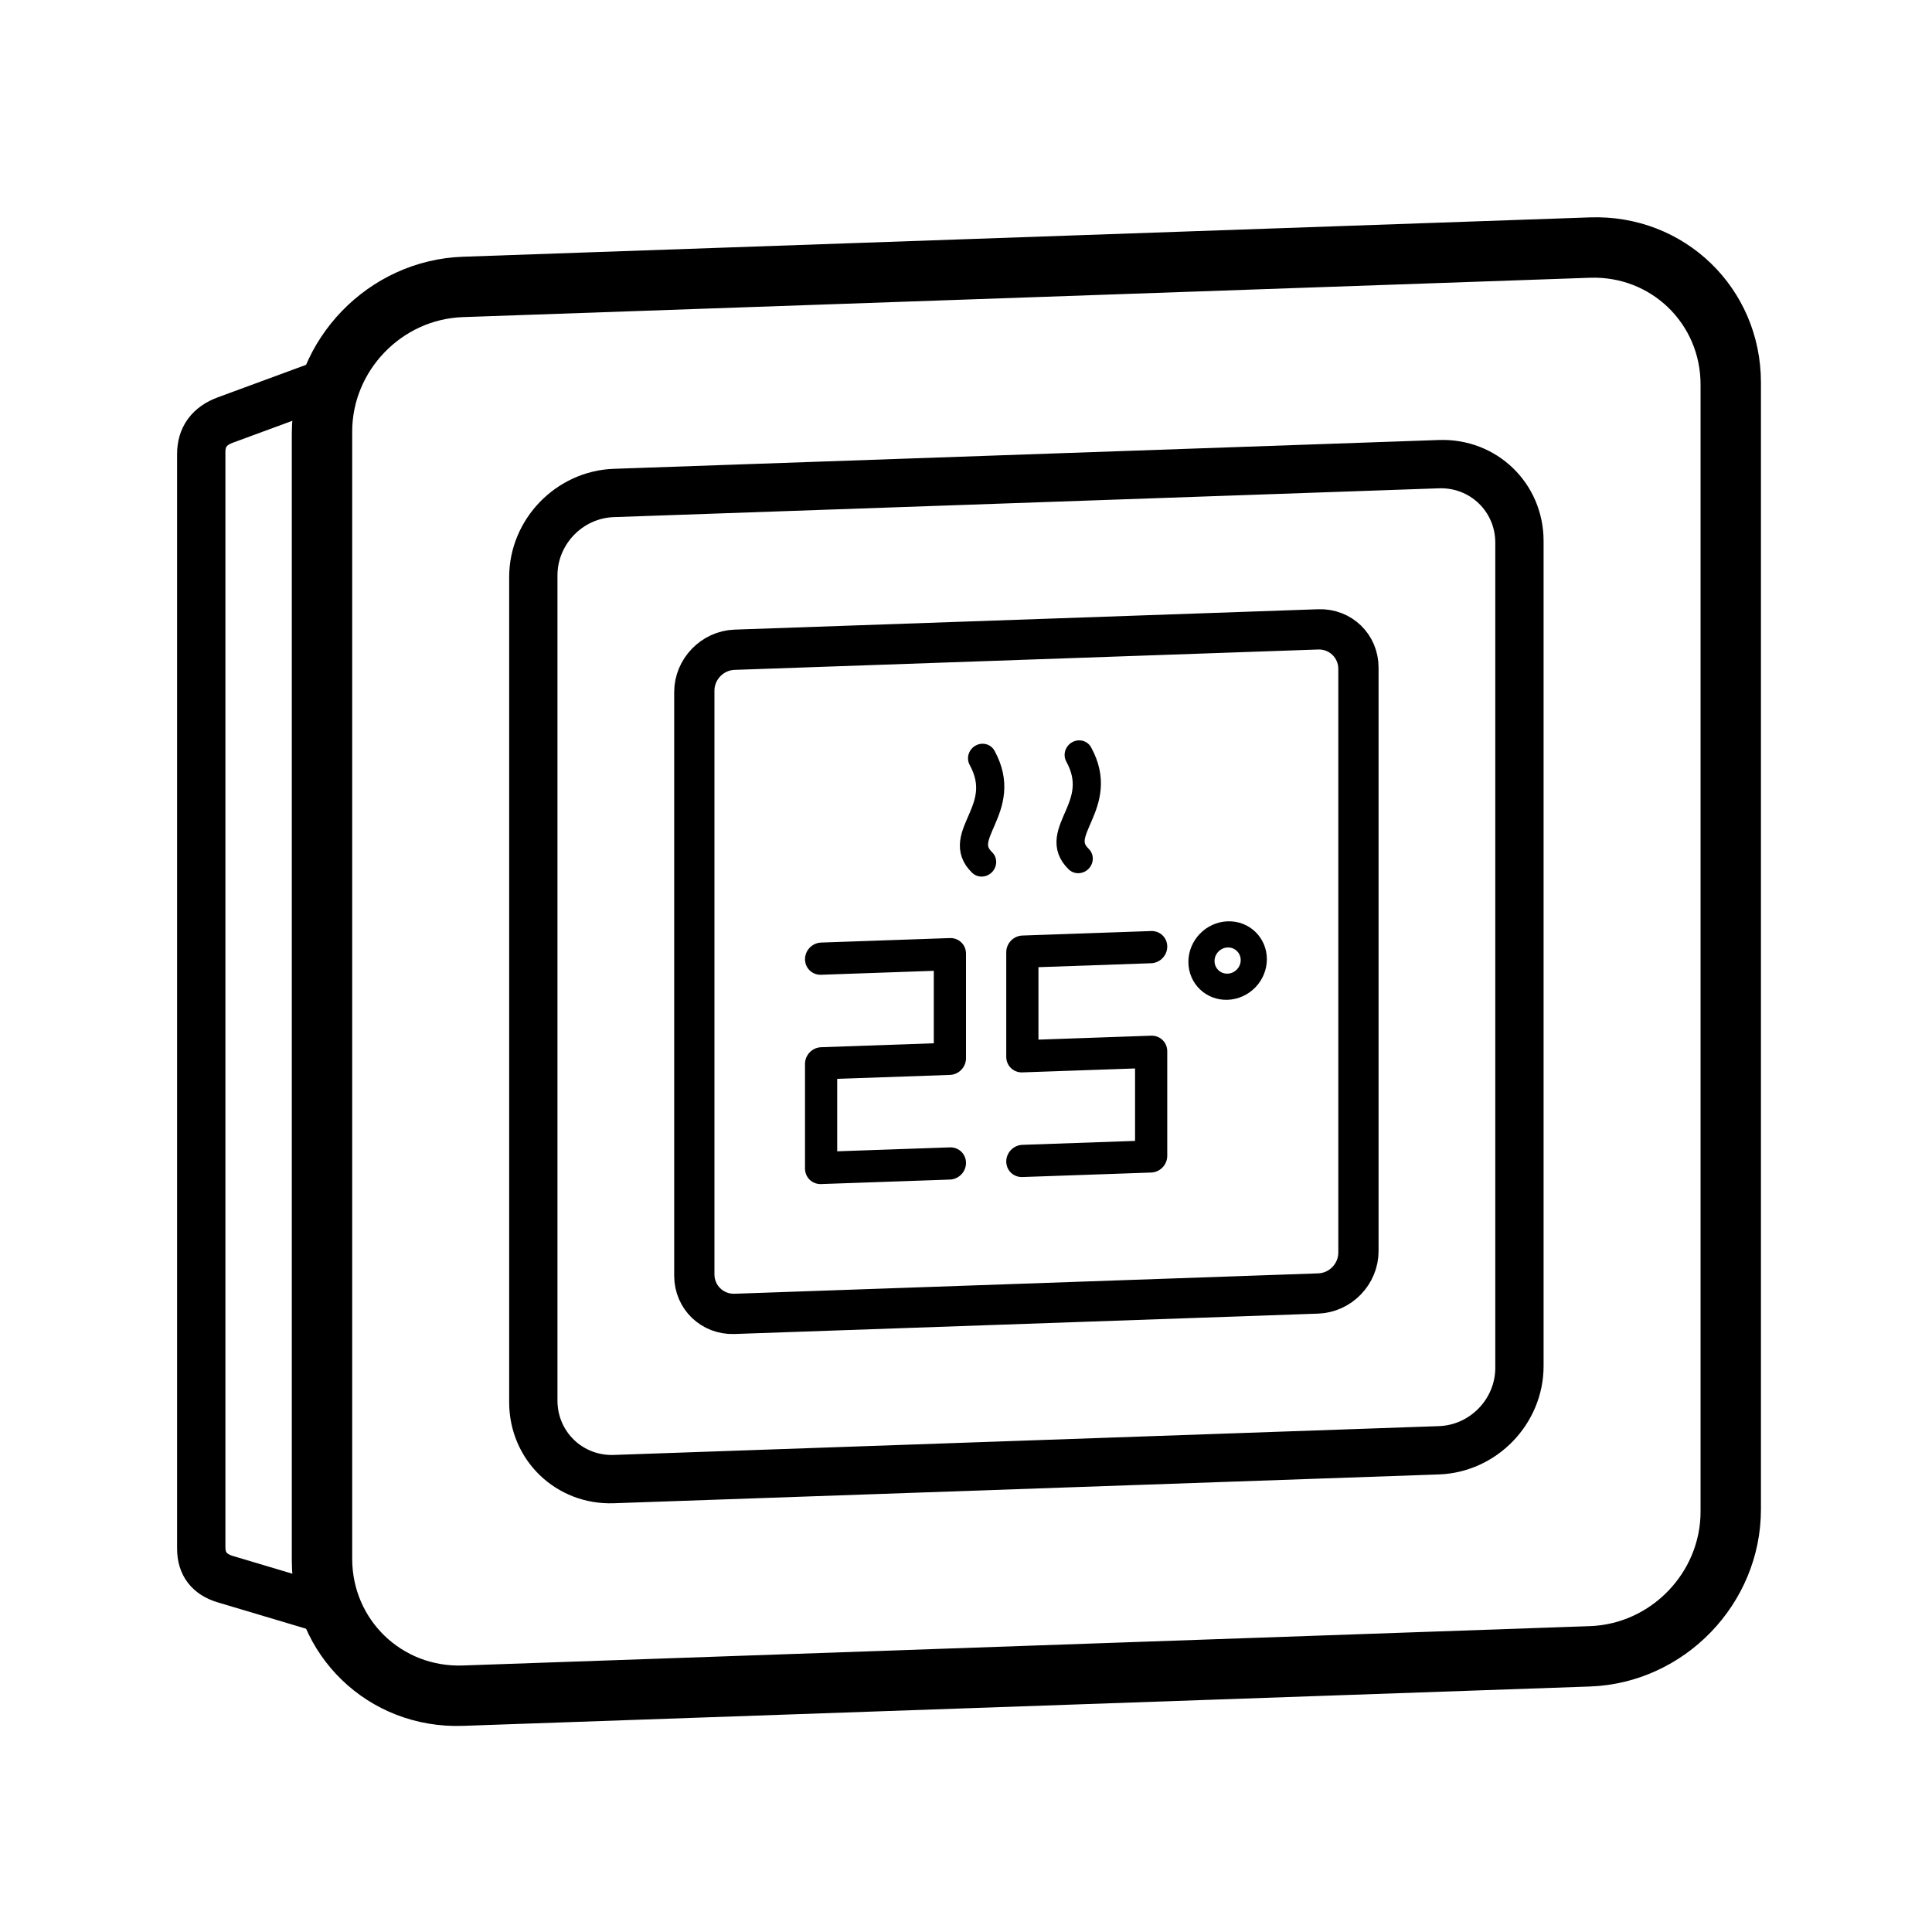
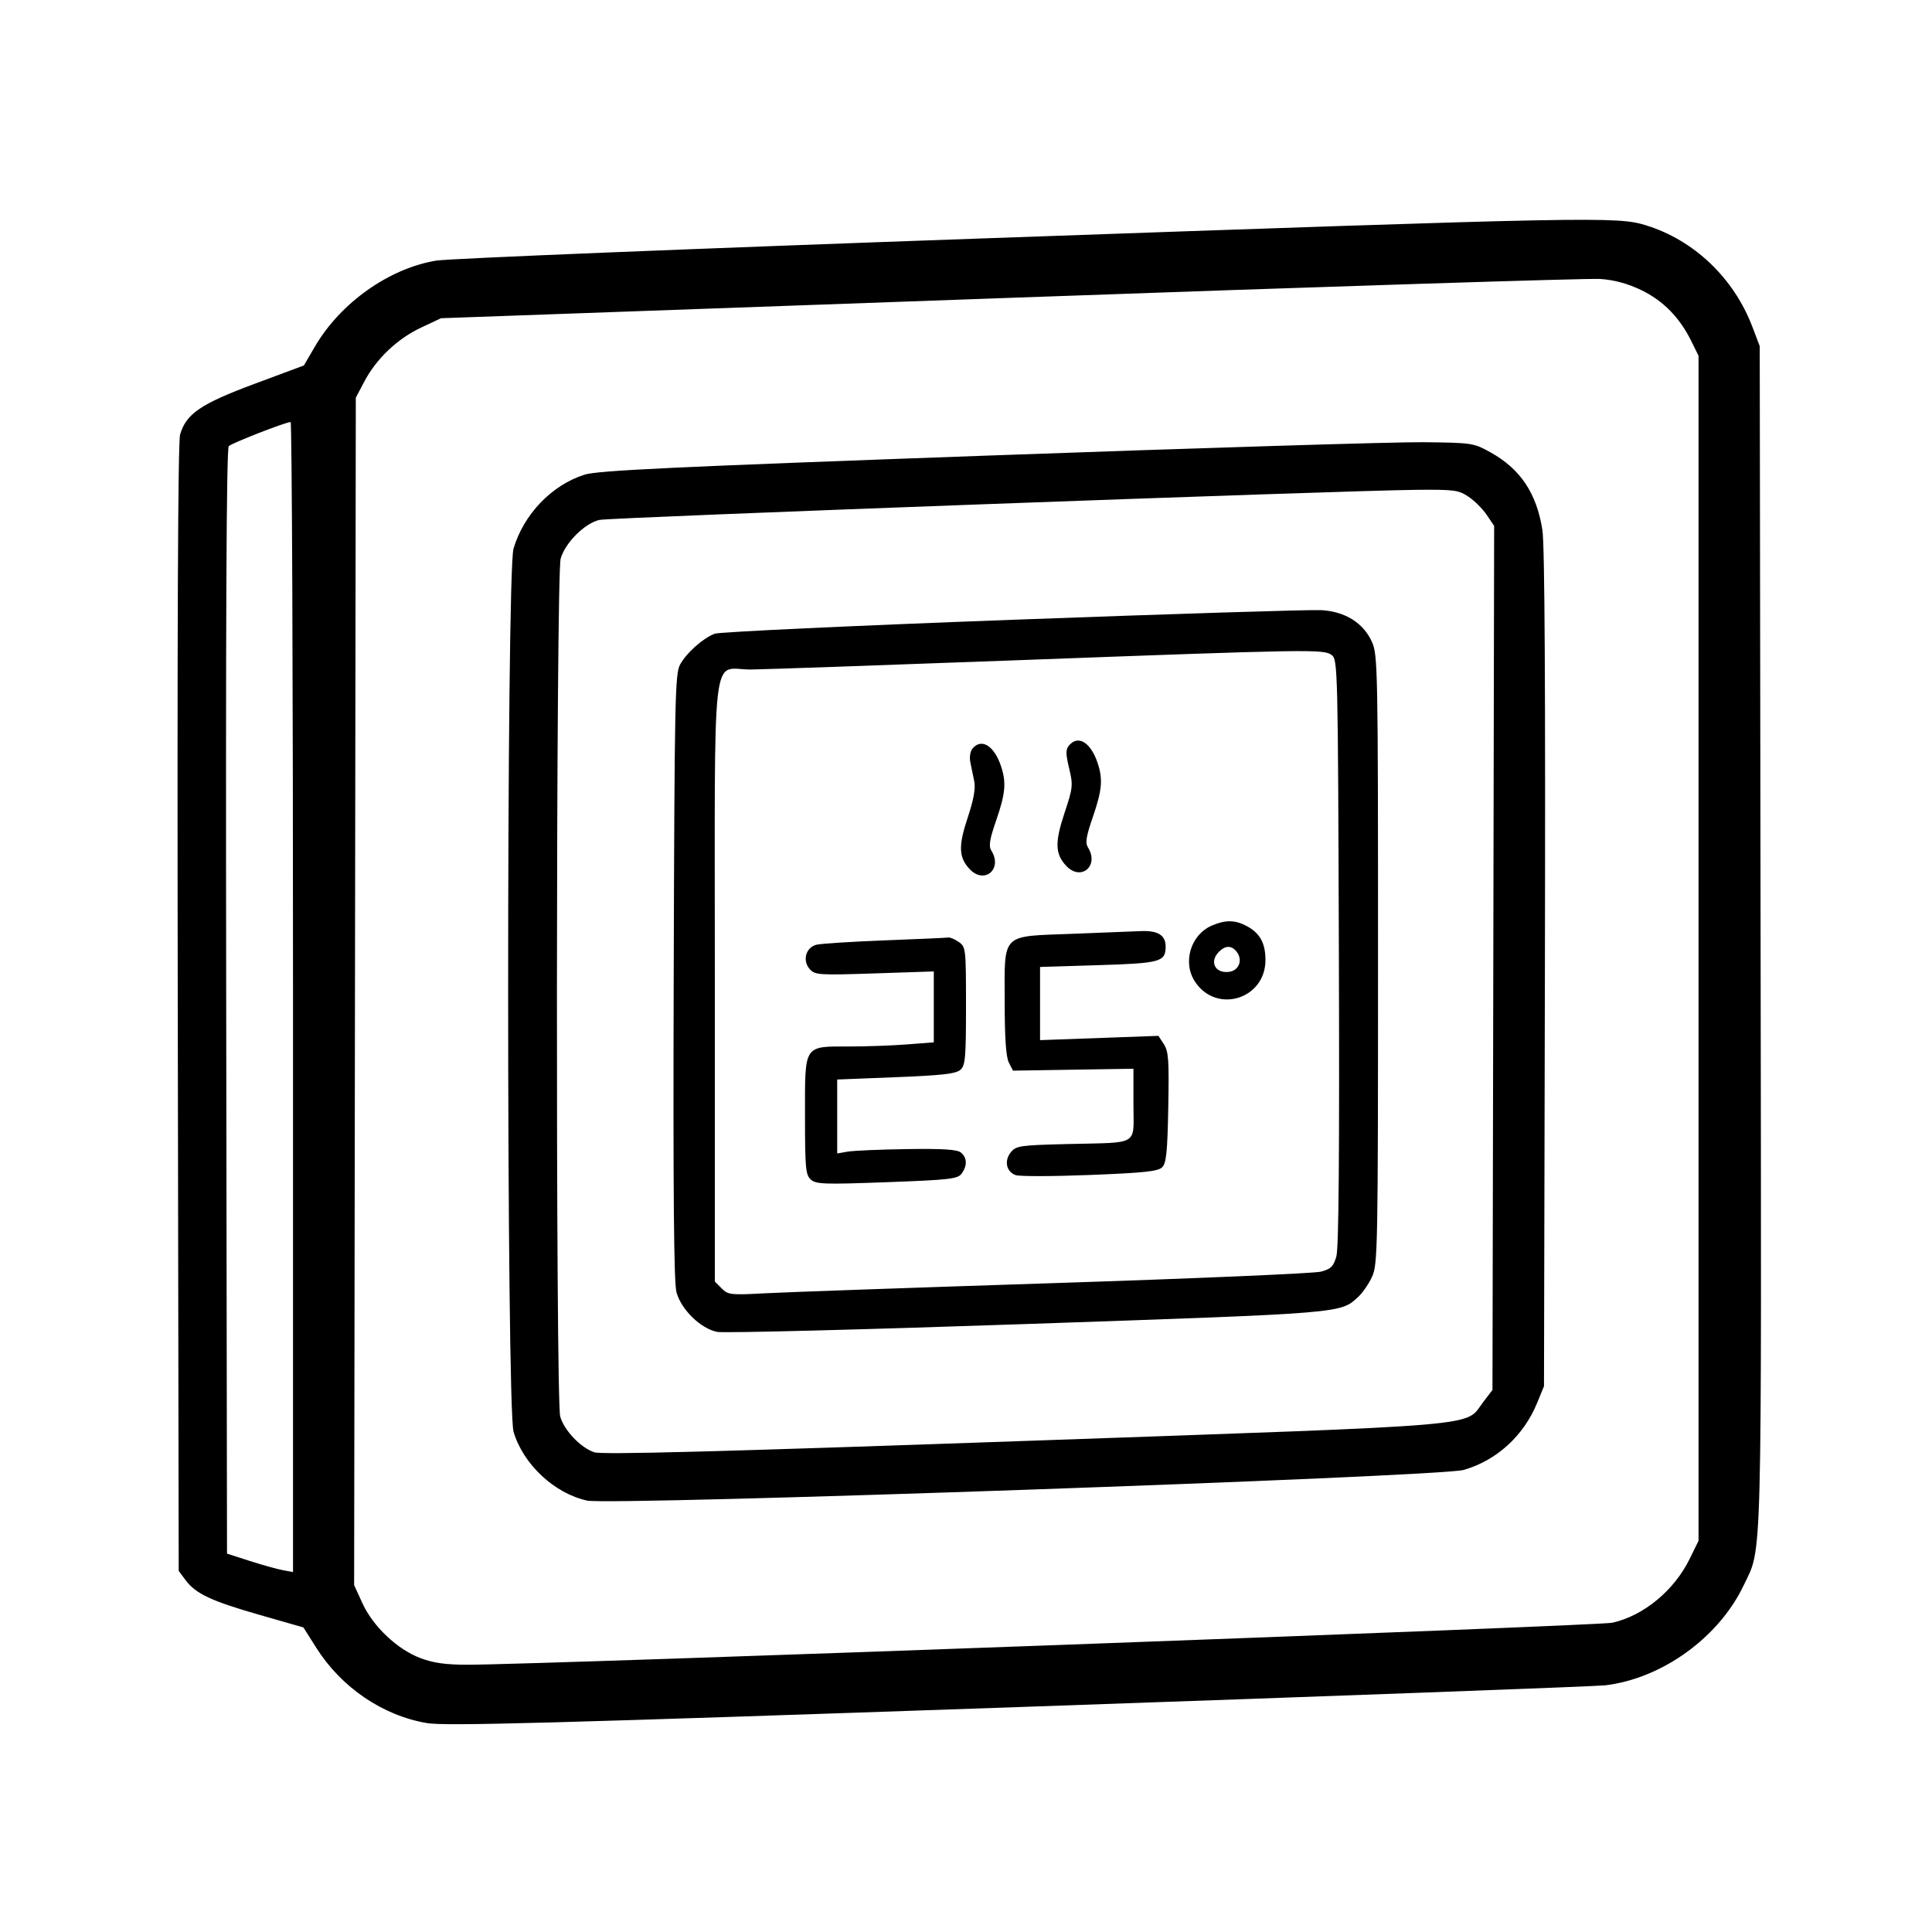
<svg xmlns="http://www.w3.org/2000/svg" width="960" height="960" viewBox="0 0 960 960">
-   <g fill="none" stroke="#000" stroke-linecap="round" stroke-linejoin="round" transform="translate(-40,22) skewY(-2)">
-     <path stroke-width="24" d="M200 176 L152 192 Q140 196 140 208 L140 752 Q140 764 152 768 L200 784" />
-     <rect x="200" y="130" width="700" height="700" rx="70" stroke-width="30" />
-     <rect x="305" y="235" width="490" height="490" rx="40" stroke-width="24" />
-     <rect x="385" y="315" width="330" height="330" rx="20" stroke-width="20" />
-     <path stroke-width="14" d="M528 425 c -14 -14 14 -26 0 -52" />
-     <path stroke-width="14" d="M576 425 c -14 -14 14 -26 0 -52" />
-     <path stroke-width="16" d="M448 470 h64 v52 h-64 v52 h64" />
-     <path stroke-width="16" d="M612 470 h-64 v52 h64 v52 h-64" />
-     <circle cx="650" cy="478" r="13" stroke-width="13" />
-   </g>
+   <path d="M489.600 118.421 C 345.720 123.499,222.960 128.479,216.800 129.488 C 193.407 133.320,169.188 150.453,156.530 172.124 L 150.995 181.600 126.437 190.739 C 99.713 200.683,92.466 205.629,89.487 215.955 C 88.402 219.717,88.015 314.832,88.329 501.083 L 88.800 780.566 92.150 785.083 C 97.209 791.904,104.904 795.529,128.905 802.401 L 150.767 808.660 157.127 818.730 C 169.601 838.481,190.156 852.476,212.149 856.191 C 221.294 857.736,272.046 856.361,506.400 848.222 C 662.160 842.813,793.200 837.956,797.600 837.430 C 825.898 834.045,854.084 813.687,866.450 787.699 C 875.715 768.228,875.288 784.678,874.825 465.242 L 874.400 172.000 870.749 162.402 C 861.542 138.197,841.801 119.344,817.947 111.976 C 803.464 107.503,793.358 107.702,489.600 118.421 M815.533 144.151 C 826.386 149.378,834.621 157.768,840.392 169.479 L 844.000 176.800 844.000 471.200 L 844.000 765.600 839.550 774.662 C 831.846 790.350,816.673 802.861,801.148 806.328 C 794.246 807.869,267.796 827.188,232.460 827.196 C 221.514 827.199,215.465 826.356,208.959 823.922 C 197.457 819.619,185.370 808.193,180.075 796.619 L 175.966 787.639 176.383 492.619 L 176.800 197.600 181.061 189.527 C 187.017 178.243,197.459 168.321,209.175 162.812 L 219.150 158.122 501.975 147.990 C 657.529 142.417,789.480 138.198,795.200 138.613 C 802.275 139.126,808.776 140.897,815.533 144.151 M145.600 495.378 L 145.600 781.156 140.400 780.176 C 137.540 779.638,130.160 777.575,124.000 775.594 L 112.800 771.991 112.395 497.680 C 112.115 307.265,112.506 222.854,113.675 221.685 C 115.194 220.166,141.494 209.896,144.400 209.686 C 145.060 209.639,145.600 338.200,145.600 495.378 M490.400 226.389 C 332.876 232.073,296.964 233.776,290.400 235.875 C 274.097 241.087,260.236 255.542,255.165 272.618 C 251.586 284.670,251.609 699.409,255.190 711.466 C 259.984 727.612,275.472 742.087,291.753 745.638 C 303.517 748.204,715.330 733.808,727.231 730.415 C 743.591 725.750,757.070 713.481,763.771 697.153 L 767.200 688.800 767.654 481.600 C 767.959 341.959,767.557 270.835,766.419 263.468 C 763.582 245.105,755.502 233.019,740.510 224.714 C 732.196 220.109,731.429 219.994,707.200 219.731 C 693.560 219.583,596.000 222.579,490.400 226.389 M729.725 246.838 C 732.695 248.839,736.769 252.917,738.779 255.900 L 742.434 261.324 742.017 475.987 L 741.600 690.650 736.974 696.715 C 727.533 709.092,742.887 707.790,509.792 715.978 C 355.794 721.388,299.089 722.883,295.309 721.636 C 288.579 719.415,280.350 710.800,278.373 703.907 C 276.056 695.827,276.260 286.018,278.586 277.600 C 280.746 269.782,290.606 259.936,297.874 258.340 C 303.350 257.137,666.790 243.745,703.363 243.399 C 722.698 243.215,724.746 243.483,729.725 246.838 M503.200 307.963 C 424.000 310.896,357.359 314.013,355.110 314.891 C 349.196 317.196,341.112 324.400,337.943 330.191 C 335.417 334.804,335.165 347.062,334.760 485.282 C 334.445 592.974,334.831 637.261,336.127 642.082 C 338.447 650.714,348.216 660.230,356.389 661.820 C 359.695 662.463,429.232 660.685,510.915 657.868 C 669.059 652.415,665.904 652.675,674.989 644.324 C 677.097 642.386,680.151 637.920,681.776 634.400 C 684.582 628.321,684.730 620.421,684.730 476.800 C 684.730 331.682,684.607 325.331,681.690 318.906 C 677.415 309.489,668.417 303.868,656.507 303.173 C 651.388 302.875,582.400 305.030,503.200 307.963 M661.694 325.471 C 664.723 327.685,664.812 331.346,665.277 473.071 C 665.607 573.656,665.222 620.232,664.028 624.351 C 662.582 629.332,661.332 630.558,656.351 631.879 C 653.078 632.747,593.520 635.304,524.000 637.560 C 454.480 639.816,389.592 642.100,379.805 642.636 C 363.097 643.550,361.802 643.402,358.605 640.205 L 355.200 636.800 355.200 488.000 C 355.200 315.337,353.166 332.888,373.200 332.678 C 379.580 332.612,438.800 330.547,504.800 328.090 C 652.047 322.609,657.652 322.516,661.694 325.471 M531.154 370.456 C 529.501 372.447,529.518 374.590,531.245 381.786 C 533.261 390.193,533.140 391.362,528.934 404.014 C 524.102 418.550,524.281 424.322,529.742 430.184 C 537.084 438.064,546.354 430.288,540.601 421.076 C 539.187 418.812,539.701 415.588,543.001 406.029 C 547.630 392.617,548.108 387.181,545.373 379.039 C 541.940 368.816,535.660 365.026,531.154 370.456 M483.212 371.985 C 482.088 373.340,481.632 376.278,482.158 378.785 C 482.666 381.213,483.544 385.493,484.108 388.295 C 484.812 391.797,483.789 397.424,480.837 406.288 C 476.163 420.324,476.365 426.012,481.742 431.784 C 489.084 439.664,498.354 431.888,492.601 422.676 C 491.187 420.412,491.701 417.188,495.001 407.629 C 499.630 394.217,500.108 388.781,497.373 380.639 C 493.959 370.473,487.661 366.624,483.212 371.985 M602.121 459.935 C 591.503 464.553,587.444 478.446,593.921 488.000 C 604.717 503.927,628.800 496.354,628.800 477.033 C 628.800 468.519,625.968 463.500,619.182 459.991 C 613.513 457.059,608.767 457.044,602.121 459.935 M532.947 464.000 C 496.942 465.390,499.192 463.110,499.224 498.177 C 499.240 515.957,499.885 525.246,501.294 528.000 L 503.341 532.000 533.270 531.525 L 563.200 531.050 563.200 548.694 C 563.200 569.678,566.675 567.574,530.539 568.466 C 506.800 569.052,504.890 569.328,502.287 572.542 C 498.875 576.756,499.988 582.182,504.619 583.901 C 506.478 584.592,523.066 584.565,541.480 583.842 C 568.541 582.778,575.443 582.044,577.480 580.010 C 579.532 577.961,580.094 572.434,580.507 550.229 C 580.943 526.761,580.637 522.390,578.310 518.838 L 575.606 514.711 546.203 515.773 L 516.800 516.835 516.800 498.658 L 516.800 480.480 545.657 479.589 C 576.764 478.628,579.200 477.950,579.200 470.260 C 579.200 464.707,575.306 462.301,566.905 462.662 C 563.547 462.807,548.266 463.409,532.947 464.000 M439.679 467.261 C 423.222 467.895,407.933 468.871,405.703 469.431 C 400.366 470.771,398.570 477.368,402.392 481.592 C 404.996 484.469,406.946 484.595,434.582 483.676 L 464.000 482.698 464.000 500.312 L 464.000 517.926 450.800 518.953 C 443.540 519.518,430.740 519.985,422.356 519.990 C 399.091 520.005,400.000 518.613,400.000 554.243 C 400.000 580.392,400.306 583.781,402.881 586.111 C 405.455 588.440,409.493 588.580,440.712 587.420 C 472.014 586.256,475.889 585.811,477.831 583.155 C 480.704 579.226,480.574 575.269,477.489 572.708 C 475.625 571.161,468.720 570.715,450.689 570.976 C 437.330 571.169,424.060 571.739,421.200 572.242 L 416.000 573.156 416.000 554.782 L 416.000 536.409 445.200 535.250 C 468.171 534.338,474.997 533.559,477.200 531.598 C 479.674 529.395,480.000 525.694,480.000 499.843 C 480.000 471.419,479.898 470.510,476.444 468.091 C 474.488 466.721,472.148 465.714,471.244 465.854 C 470.340 465.994,456.136 466.627,439.679 467.261 M614.327 472.712 C 617.755 476.842,615.735 482.339,610.574 482.928 C 603.683 483.715,600.818 477.811,605.714 472.914 C 608.848 469.780,611.836 469.710,614.327 472.712 " stroke="none" fill-rule="evenodd" fill="black" />
</svg>
